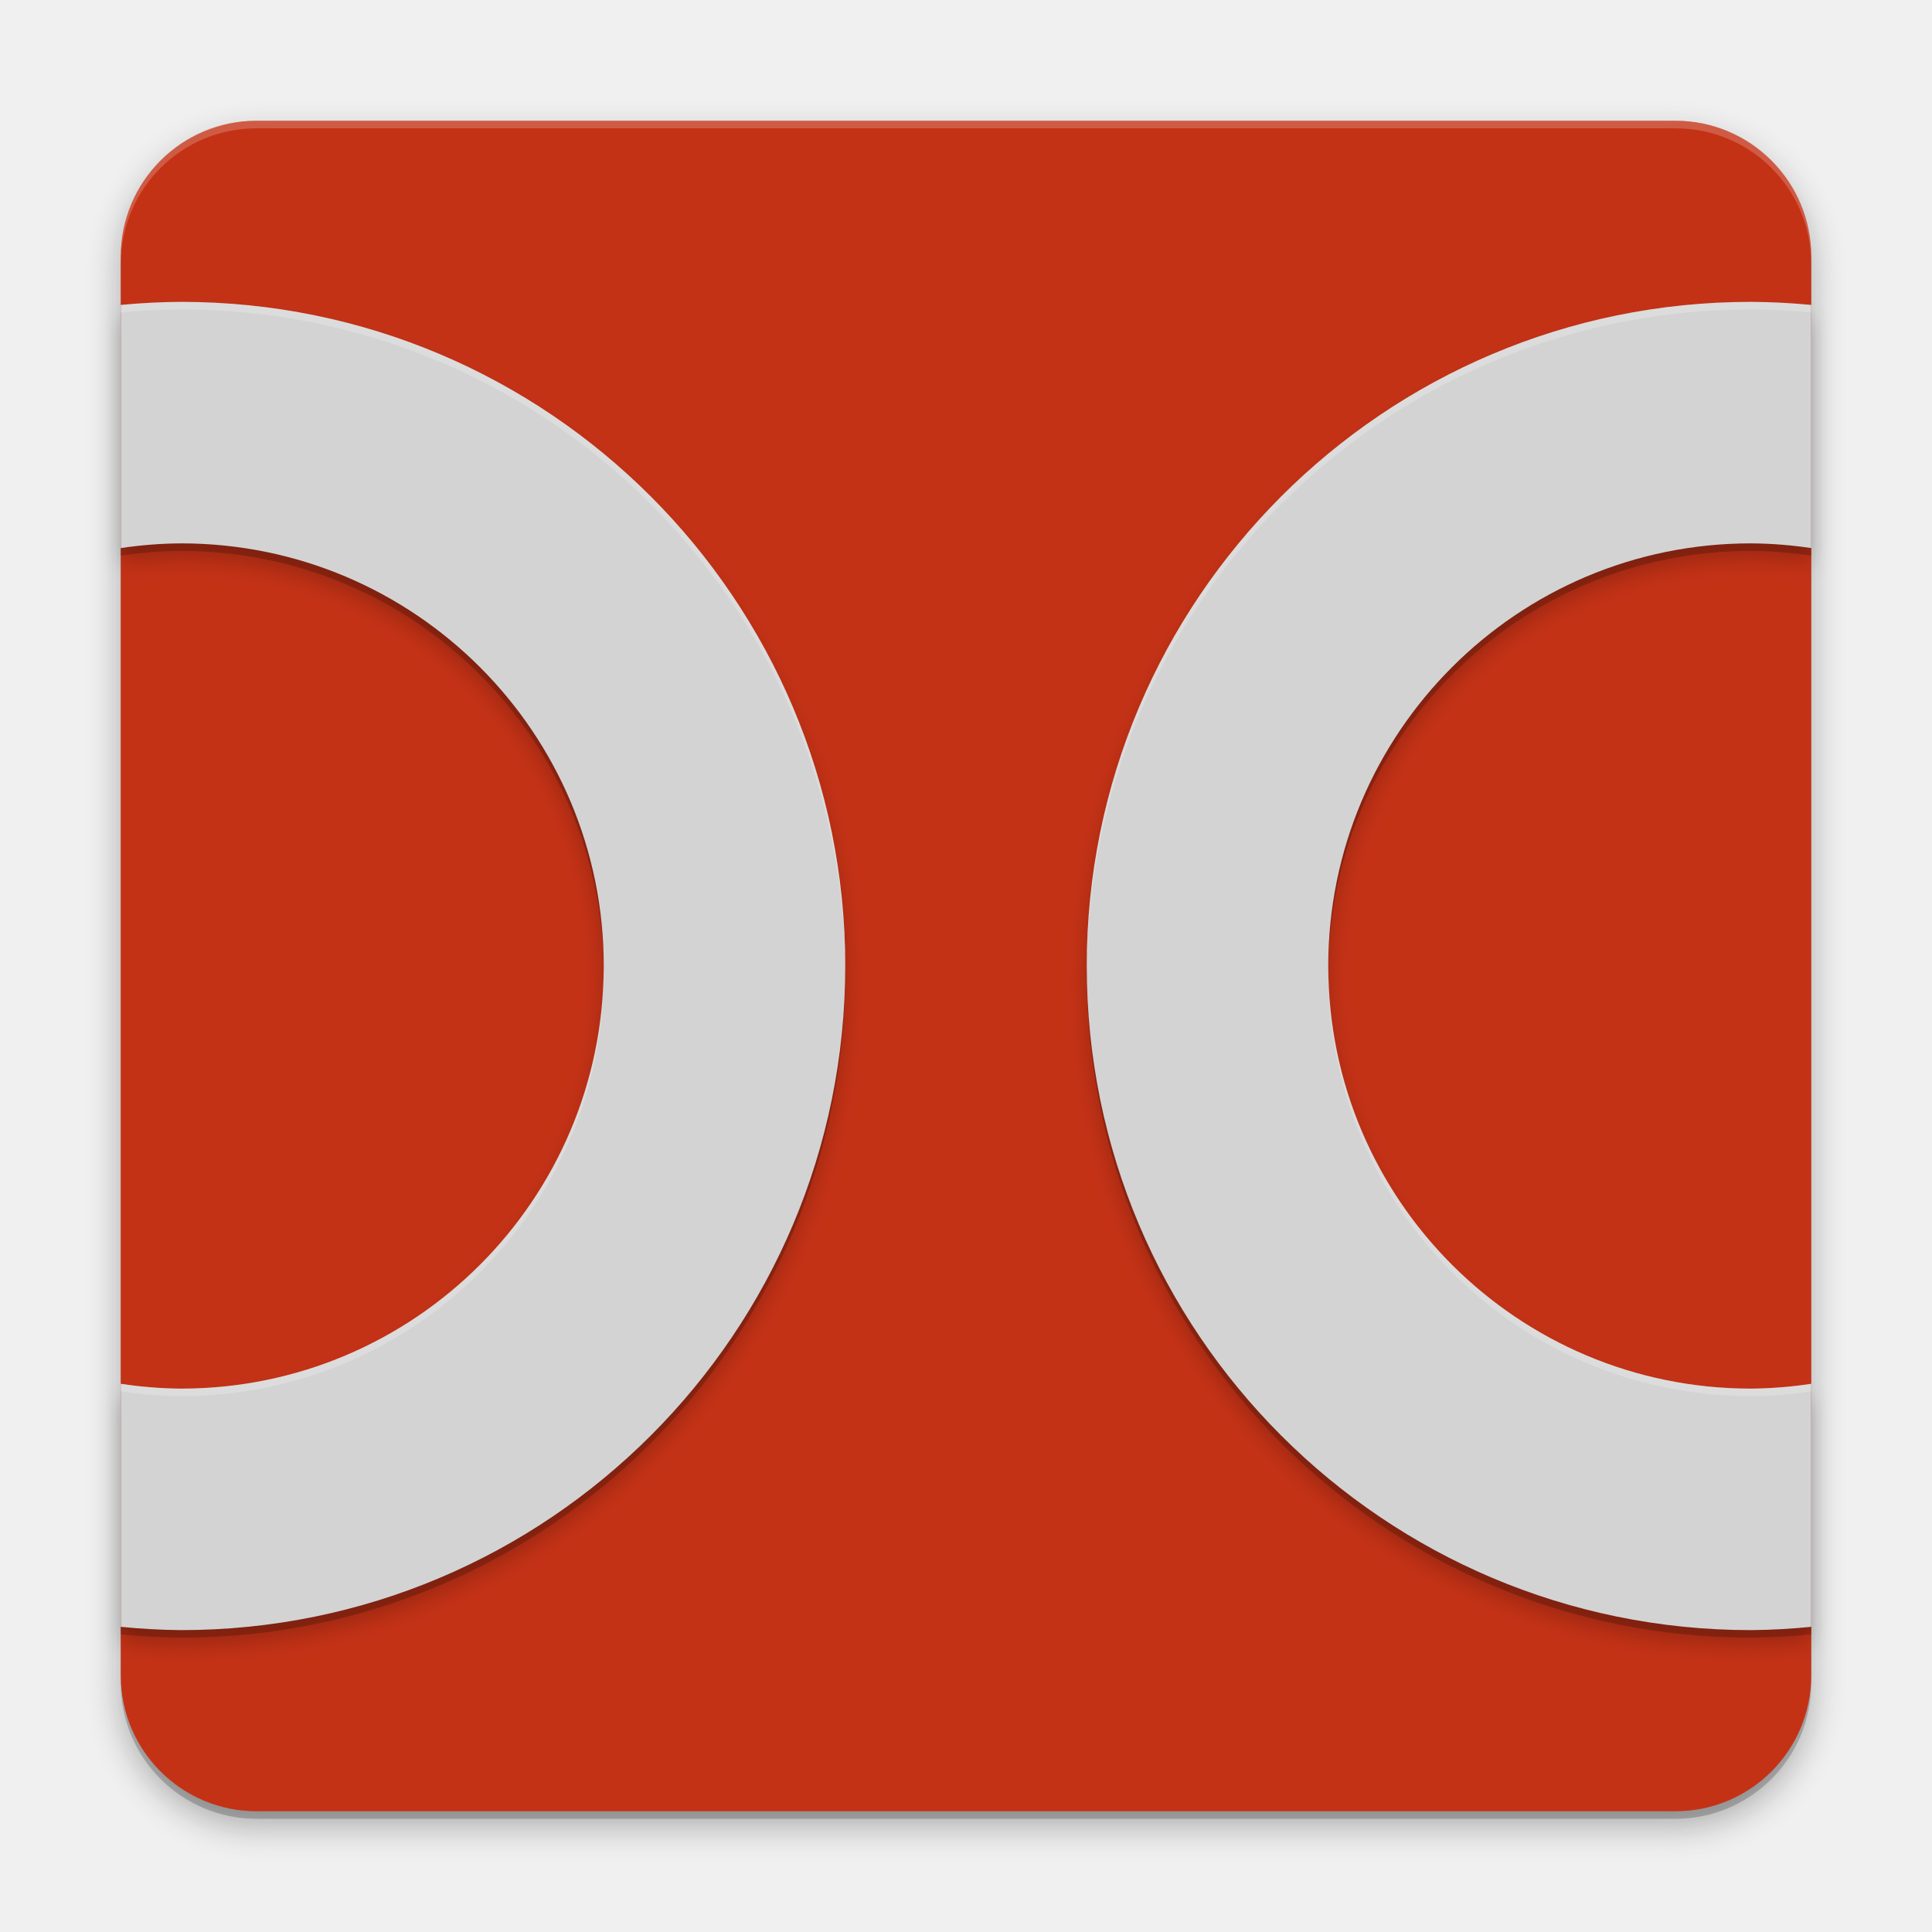
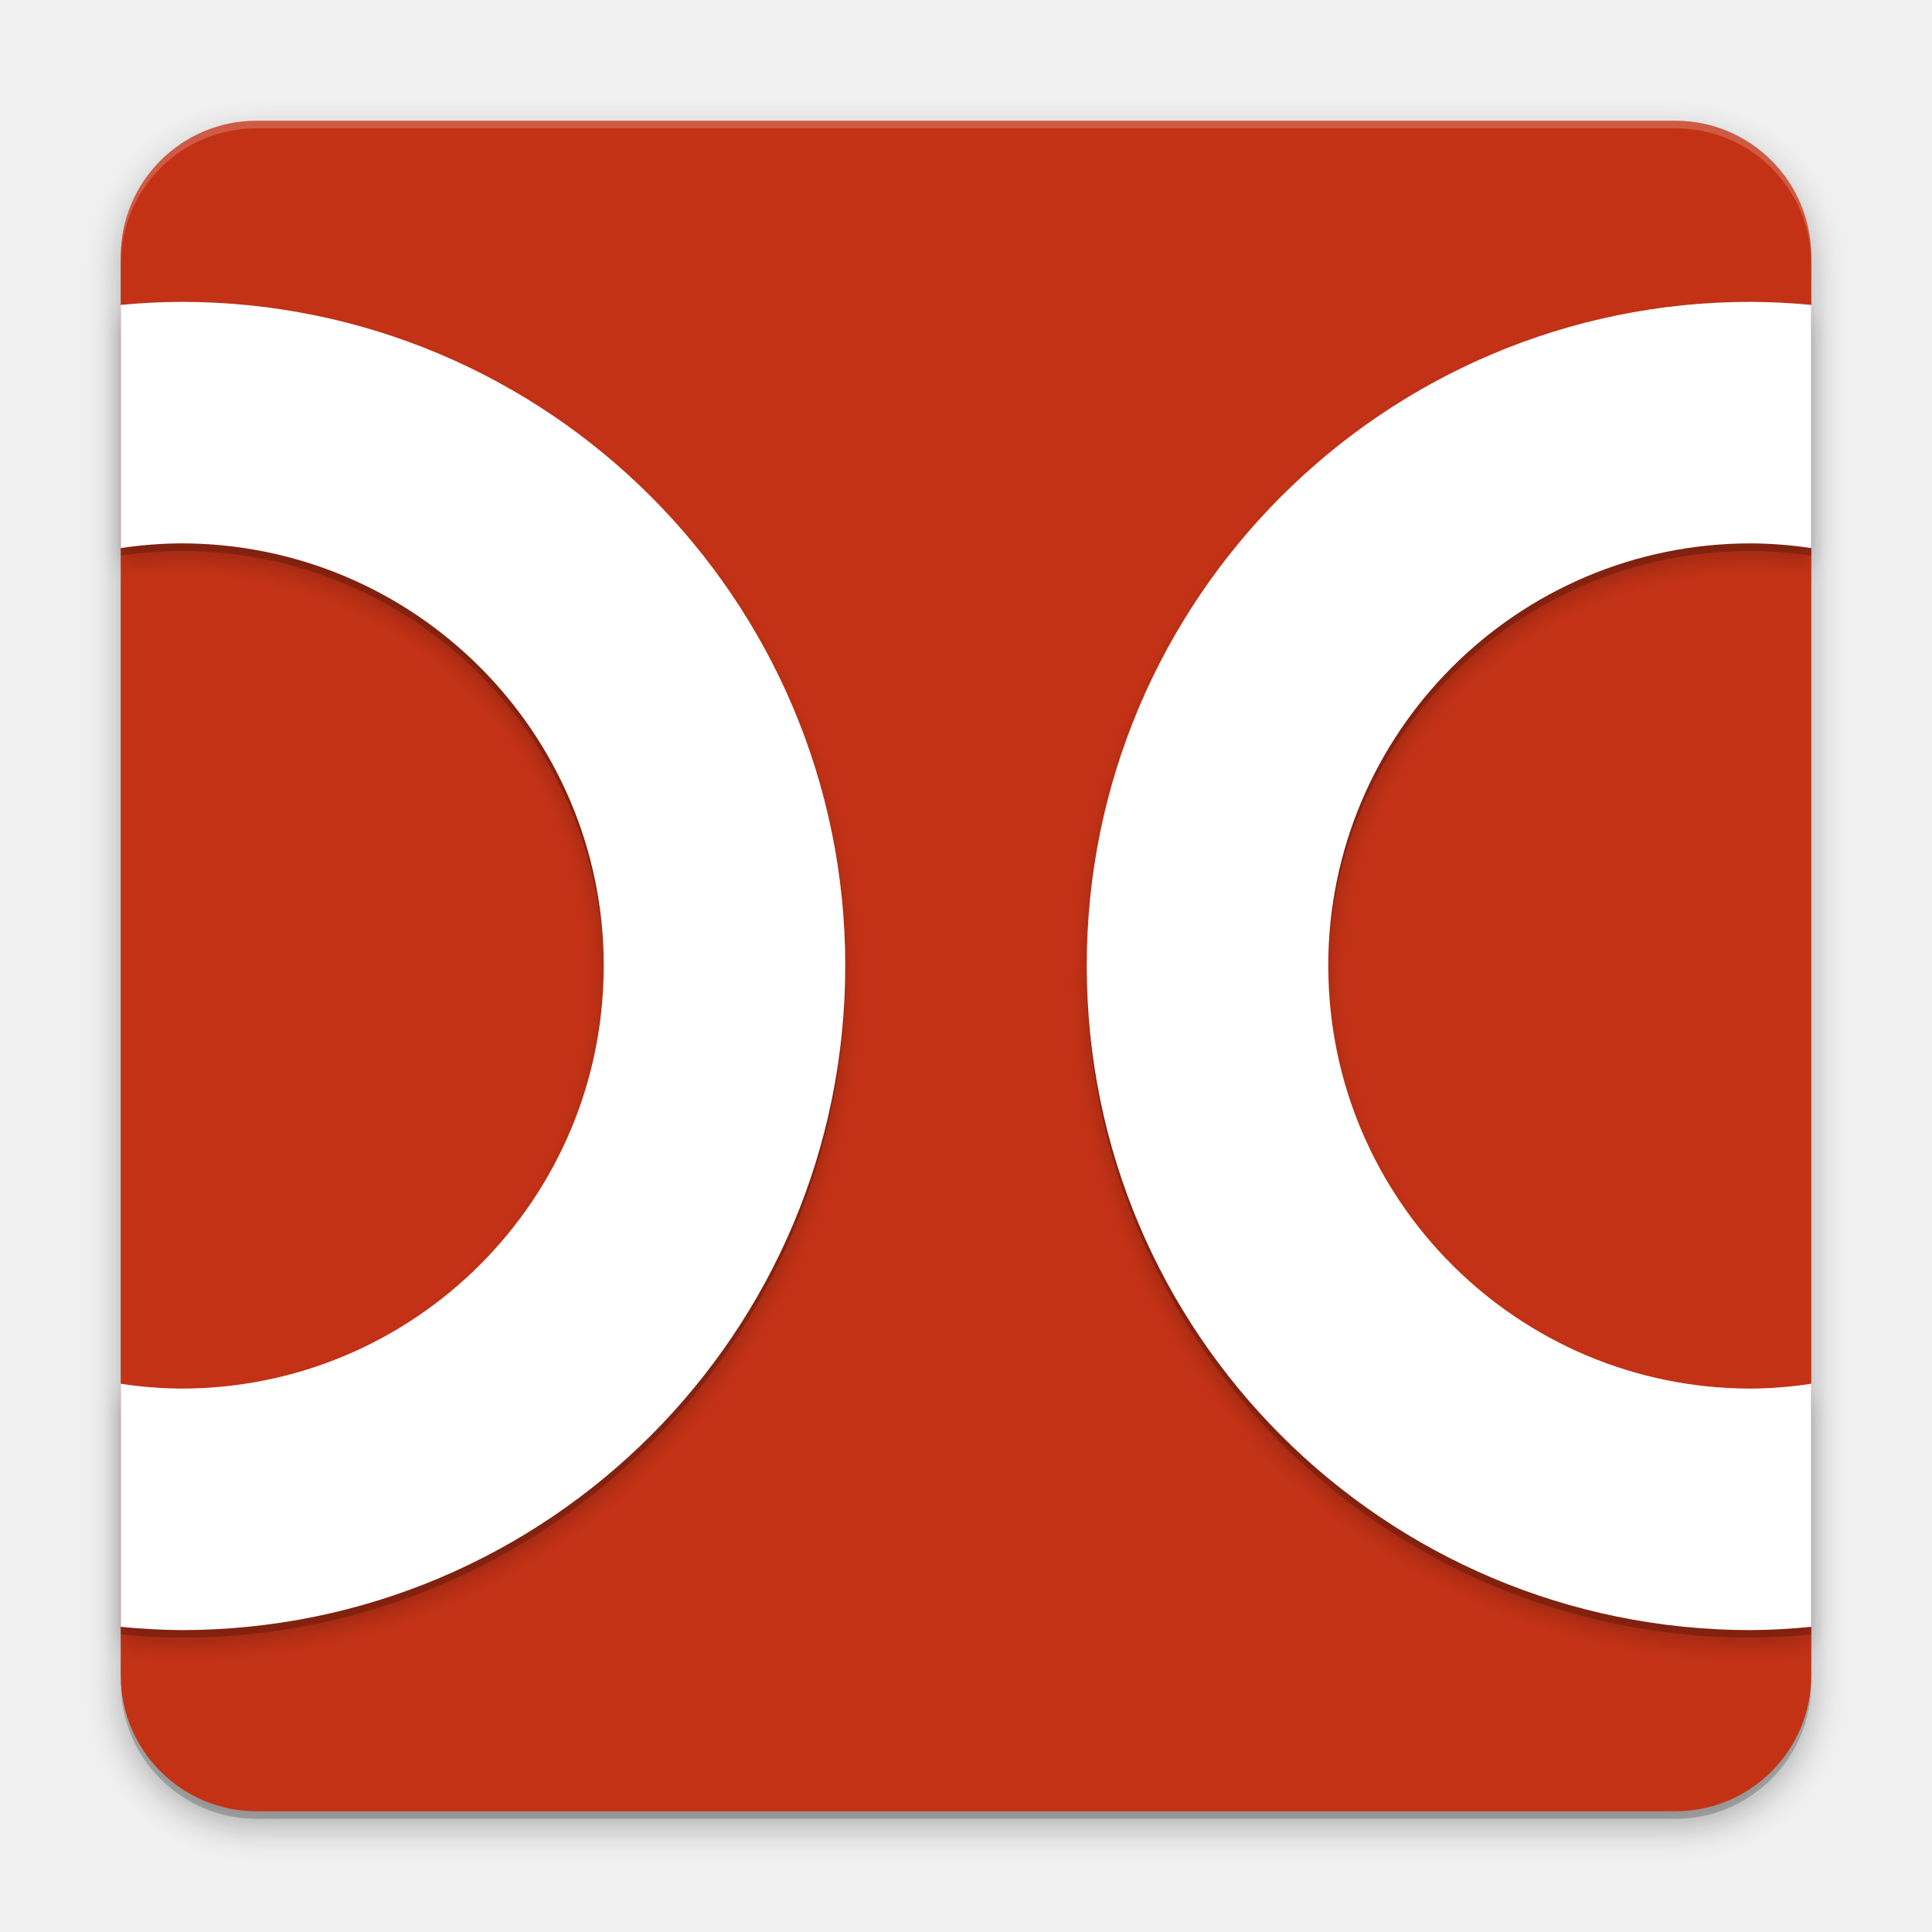
- <svg xmlns="http://www.w3.org/2000/svg" width="512" height="512" enable-background="new" version="1.0">
-   <defs>
-     <filter id="b" x="-.024" y="-.024" width="1.048" height="1.048" color-interpolation-filters="sRGB">
-       <feGaussianBlur stdDeviation="4.48" />
+ <svg xmlns="http://www.w3.org/2000/svg" width="512" height="512" enable-background="new" version="1.0" id="svg46">
+   <defs id="defs8">
+     <filter id="b" x="-0.024" y="-0.024" width="1.048" height="1.048" color-interpolation-filters="sRGB">
+       <feGaussianBlur stdDeviation="4.48" id="feGaussianBlur2" />
    </filter>
-     <filter id="a" x="-.034" y="-.019" width="1.068" height="1.037" color-interpolation-filters="sRGB">
-       <feGaussianBlur stdDeviation="2.72" />
+     <filter id="a" x="-0.034" y="-0.019" width="1.068" height="1.037" color-interpolation-filters="sRGB">
+       <feGaussianBlur stdDeviation="2.72" id="feGaussianBlur5" />
    </filter>
  </defs>
-   <g transform="translate(0,212)">
-     <g>
-       <g transform="translate(-208,16)">
-         <g>
-           <rect transform="matrix(0,-1,-1,0,0,0)" x="-254" y="-688" width="448" height="448" rx="36" ry="36" opacity=".2" />
-           <rect transform="matrix(0,-1,-1,0,0,0)" x="-256" y="-688" width="448" height="448" rx="36" ry="36" filter="url(#b)" opacity=".1" />
-           <rect transform="matrix(0,-1,-1,0,0,0)" x="-256" y="-688" width="448" height="448" rx="36" ry="36" filter="url(#b)" opacity=".2" />
-         </g>
-         <rect transform="matrix(0,-1,-1,0,0,0)" x="-252" y="-688" width="448" height="448" rx="36" ry="36" fill="#c43216" />
-         <path transform="translate(0,-244)" d="m276 48c-19.944 0-36 16.056-36 36v2c0-19.944 16.056-36 36-36h376c19.944 0 36 16.056 36 36v-2c0-19.944-16.056-36-36-36z" fill="#fff" opacity=".2" />
-         <g transform="matrix(-1 0 0 1 928 0)">
-           <path d="m256-146a176 176 0 0 0-16 0.813v64.437a112 112 0 0 1 16-1.25 112 112 0 0 1 112 112 112 112 0 0 1-112 112 112 112 0 0 1-16-1.282v64.406a176 176 0 0 0 16 0.875 176 176 0 0 0 176-176 176 176 0 0 0-176-176z" opacity=".2" />
-           <path d="m256-144a176 176 0 0 0-16 0.813v64.437a112 112 0 0 1 16-1.25 112 112 0 0 1 112 112 112 112 0 0 1-112 112 112 112 0 0 1-16-1.282v64.406a176 176 0 0 0 16 0.875 176 176 0 0 0 176-176 176 176 0 0 0-176-176z" filter="url(#a)" opacity=".2" />
-           <path d="m256-148a176 176 0 0 0-16 0.813v64.437a112 112 0 0 1 16-1.25 112 112 0 0 1 112 112 112 112 0 0 1-112 112 112 112 0 0 1-16-1.282v64.406a176 176 0 0 0 16 0.875 176 176 0 0 0 176-176 176 176 0 0 0-176-176z" fill="#d3d3d3" />
-           <path transform="translate(0,-244)" d="m256 96a176 176 0 0 0-16 0.812v2a176 176 0 0 1 16-0.812 176 176 0 0 1 175.96 175.17 176 176 0 0 0 0.041-1.17 176 176 0 0 0-176-176zm111.96 176.83a112 112 0 0 1-111.96 111.17 112 112 0 0 1-16-1.281v2a112 112 0 0 0 16 1.281 112 112 0 0 0 112-112 112 112 0 0 0-0.041-1.17z" fill="#fff" opacity=".2" />
-         </g>
-         <path d="m256-146a176 176 0 0 0-16 0.813v64.437a112 112 0 0 1 16-1.25 112 112 0 0 1 112 112 112 112 0 0 1-112 112 112 112 0 0 1-16-1.282v64.406a176 176 0 0 0 16 0.875 176 176 0 0 0 176-176 176 176 0 0 0-176-176z" opacity=".2" />
-         <path d="m256-144a176 176 0 0 0-16 0.813v64.437a112 112 0 0 1 16-1.25 112 112 0 0 1 112 112 112 112 0 0 1-112 112 112 112 0 0 1-16-1.282v64.406a176 176 0 0 0 16 0.875 176 176 0 0 0 176-176 176 176 0 0 0-176-176z" filter="url(#a)" opacity=".2" />
-         <path d="m256-148a176 176 0 0 0-16 0.813v64.437a112 112 0 0 1 16-1.25 112 112 0 0 1 112 112 112 112 0 0 1-112 112 112 112 0 0 1-16-1.282v64.406a176 176 0 0 0 16 0.875 176 176 0 0 0 176-176 176 176 0 0 0-176-176z" fill="#d3d3d3" />
-         <path transform="translate(0,-244)" d="m256 96a176 176 0 0 0-16 0.812v2a176 176 0 0 1 16-0.812 176 176 0 0 1 175.96 175.17 176 176 0 0 0 0.041-1.17 176 176 0 0 0-176-176zm111.96 176.83a112 112 0 0 1-111.96 111.17 112 112 0 0 1-16-1.281v2a112 112 0 0 0 16 1.281 112 112 0 0 0 112-112 112 112 0 0 0-0.041-1.17z" fill="#fff" opacity=".2" />
-       </g>
-     </g>
-   </g>
+   <rect transform="matrix(0,-1,-1,0,0,0)" x="-482" y="-480" width="448" height="448" rx="36" ry="36" opacity="0.2" id="rect10" />
+   <rect transform="matrix(0,-1,-1,0,-208,228)" x="-256" y="-688" width="448" height="448" rx="36" ry="36" filter="url(#b)" opacity="0.1" id="rect12" />
+   <rect transform="matrix(0,-1,-1,0,-208,228)" x="-256" y="-688" width="448" height="448" rx="36" ry="36" filter="url(#b)" opacity="0.2" id="rect14" />
+   <rect transform="matrix(0,-1,-1,0,0,0)" x="-480" y="-480" width="448" height="448" rx="36" ry="36" fill="#c43216" id="rect18" />
+   <path d="M 68,32 C 48.056,32 32,48.056 32,68 v 2 C 32,50.056 48.056,34 68,34 h 376 c 19.944,0 36,16.056 36,36 V 68 C 480,48.056 463.944,32 444,32 Z" fill="#ffffff" opacity="0.2" id="path20" />
+   <path d="m 464,82 a -176,176 0 0 1 16,0.813 v 64.437 a -112,112 0 0 0 -16,-1.25 -112,112 0 0 0 -112,112 -112,112 0 0 0 112,112 -112,112 0 0 0 16,-1.282 v 64.406 a -176,176 0 0 1 -16,0.875 -176,176 0 0 1 -176,-176 -176,176 0 0 1 176,-176 z" opacity="0.2" id="path22" />
+   <path d="m 256,-144 a 176,176 0 0 0 -16,0.813 v 64.437 a 112,112 0 0 1 16,-1.25 112,112 0 0 1 112,112 112,112 0 0 1 -112,112 112,112 0 0 1 -16,-1.282 v 64.406 a 176,176 0 0 0 16,0.875 176,176 0 0 0 176,-176 176,176 0 0 0 -176,-176 z" filter="url(#a)" opacity="0.2" id="path24" transform="matrix(-1,0,0,1,720,228)" />
+   <path d="m 464,80 a -176,176 0 0 1 16,0.813 v 64.437 a -112,112 0 0 0 -16,-1.25 -112,112 0 0 0 -112,112 -112,112 0 0 0 112,112 -112,112 0 0 0 16,-1.282 v 64.406 a -176,176 0 0 1 -16,0.875 -176,176 0 0 1 -176,-176 -176,176 0 0 1 176,-176 z" fill="#d3d3d3" id="path26" style="fill:#ffffff" />
+   <path d="m 464,80 a -176,176 0 0 1 16,0.812 v 2 A -176,176 0 0 0 464,82 -176,176 0 0 0 288.04,257.17 a -176,176 0 0 1 -0.041,-1.17 -176,176 0 0 1 176,-176 z M 352.04,256.83 A -112,112 0 0 0 464,368 a -112,112 0 0 0 16,-1.281 v 2 A -112,112 0 0 1 464,370 -112,112 0 0 1 352,258 a -112,112 0 0 1 0.041,-1.17 z" fill="#ffffff" opacity="0.2" id="path28" />
+   <path d="m 48,82 a 176,176 0 0 0 -16,0.813 v 64.437 a 112,112 0 0 1 16,-1.25 112,112 0 0 1 112,112 112,112 0 0 1 -112,112 112,112 0 0 1 -16,-1.282 v 64.406 a 176,176 0 0 0 16,0.875 176,176 0 0 0 176,-176 176,176 0 0 0 -176,-176 z" opacity="0.2" id="path32" />
+   <path d="m 48,84 a 176,176 0 0 0 -16,0.813 v 64.437 a 112,112 0 0 1 16,-1.25 112,112 0 0 1 112,112 112,112 0 0 1 -112,112 112,112 0 0 1 -16,-1.282 v 64.406 a 176,176 0 0 0 16,0.875 176,176 0 0 0 176,-176 176,176 0 0 0 -176,-176 z" filter="url(#a)" opacity="0.2" id="path34" />
+   <path d="m 48,80 a 176,176 0 0 0 -16,0.813 v 64.437 a 112,112 0 0 1 16,-1.25 112,112 0 0 1 112,112 112,112 0 0 1 -112,112 112,112 0 0 1 -16,-1.282 v 64.406 a 176,176 0 0 0 16,0.875 176,176 0 0 0 176,-176 176,176 0 0 0 -176,-176 z" fill="#d3d3d3" id="path36" style="fill:#ffffff" />
+   <path d="m 48,80 a 176,176 0 0 0 -16,0.812 v 2 A 176,176 0 0 1 48,82 a 176,176 0 0 1 175.96,175.17 176,176 0 0 0 0.041,-1.17 176,176 0 0 0 -176,-176 z M 159.96,256.83 A 112,112 0 0 1 48,368 112,112 0 0 1 32,366.719 v 2 A 112,112 0 0 0 48,370 112,112 0 0 0 160,258 a 112,112 0 0 0 -0.041,-1.17 z" fill="#ffffff" opacity="0.2" id="path38" />
</svg>
